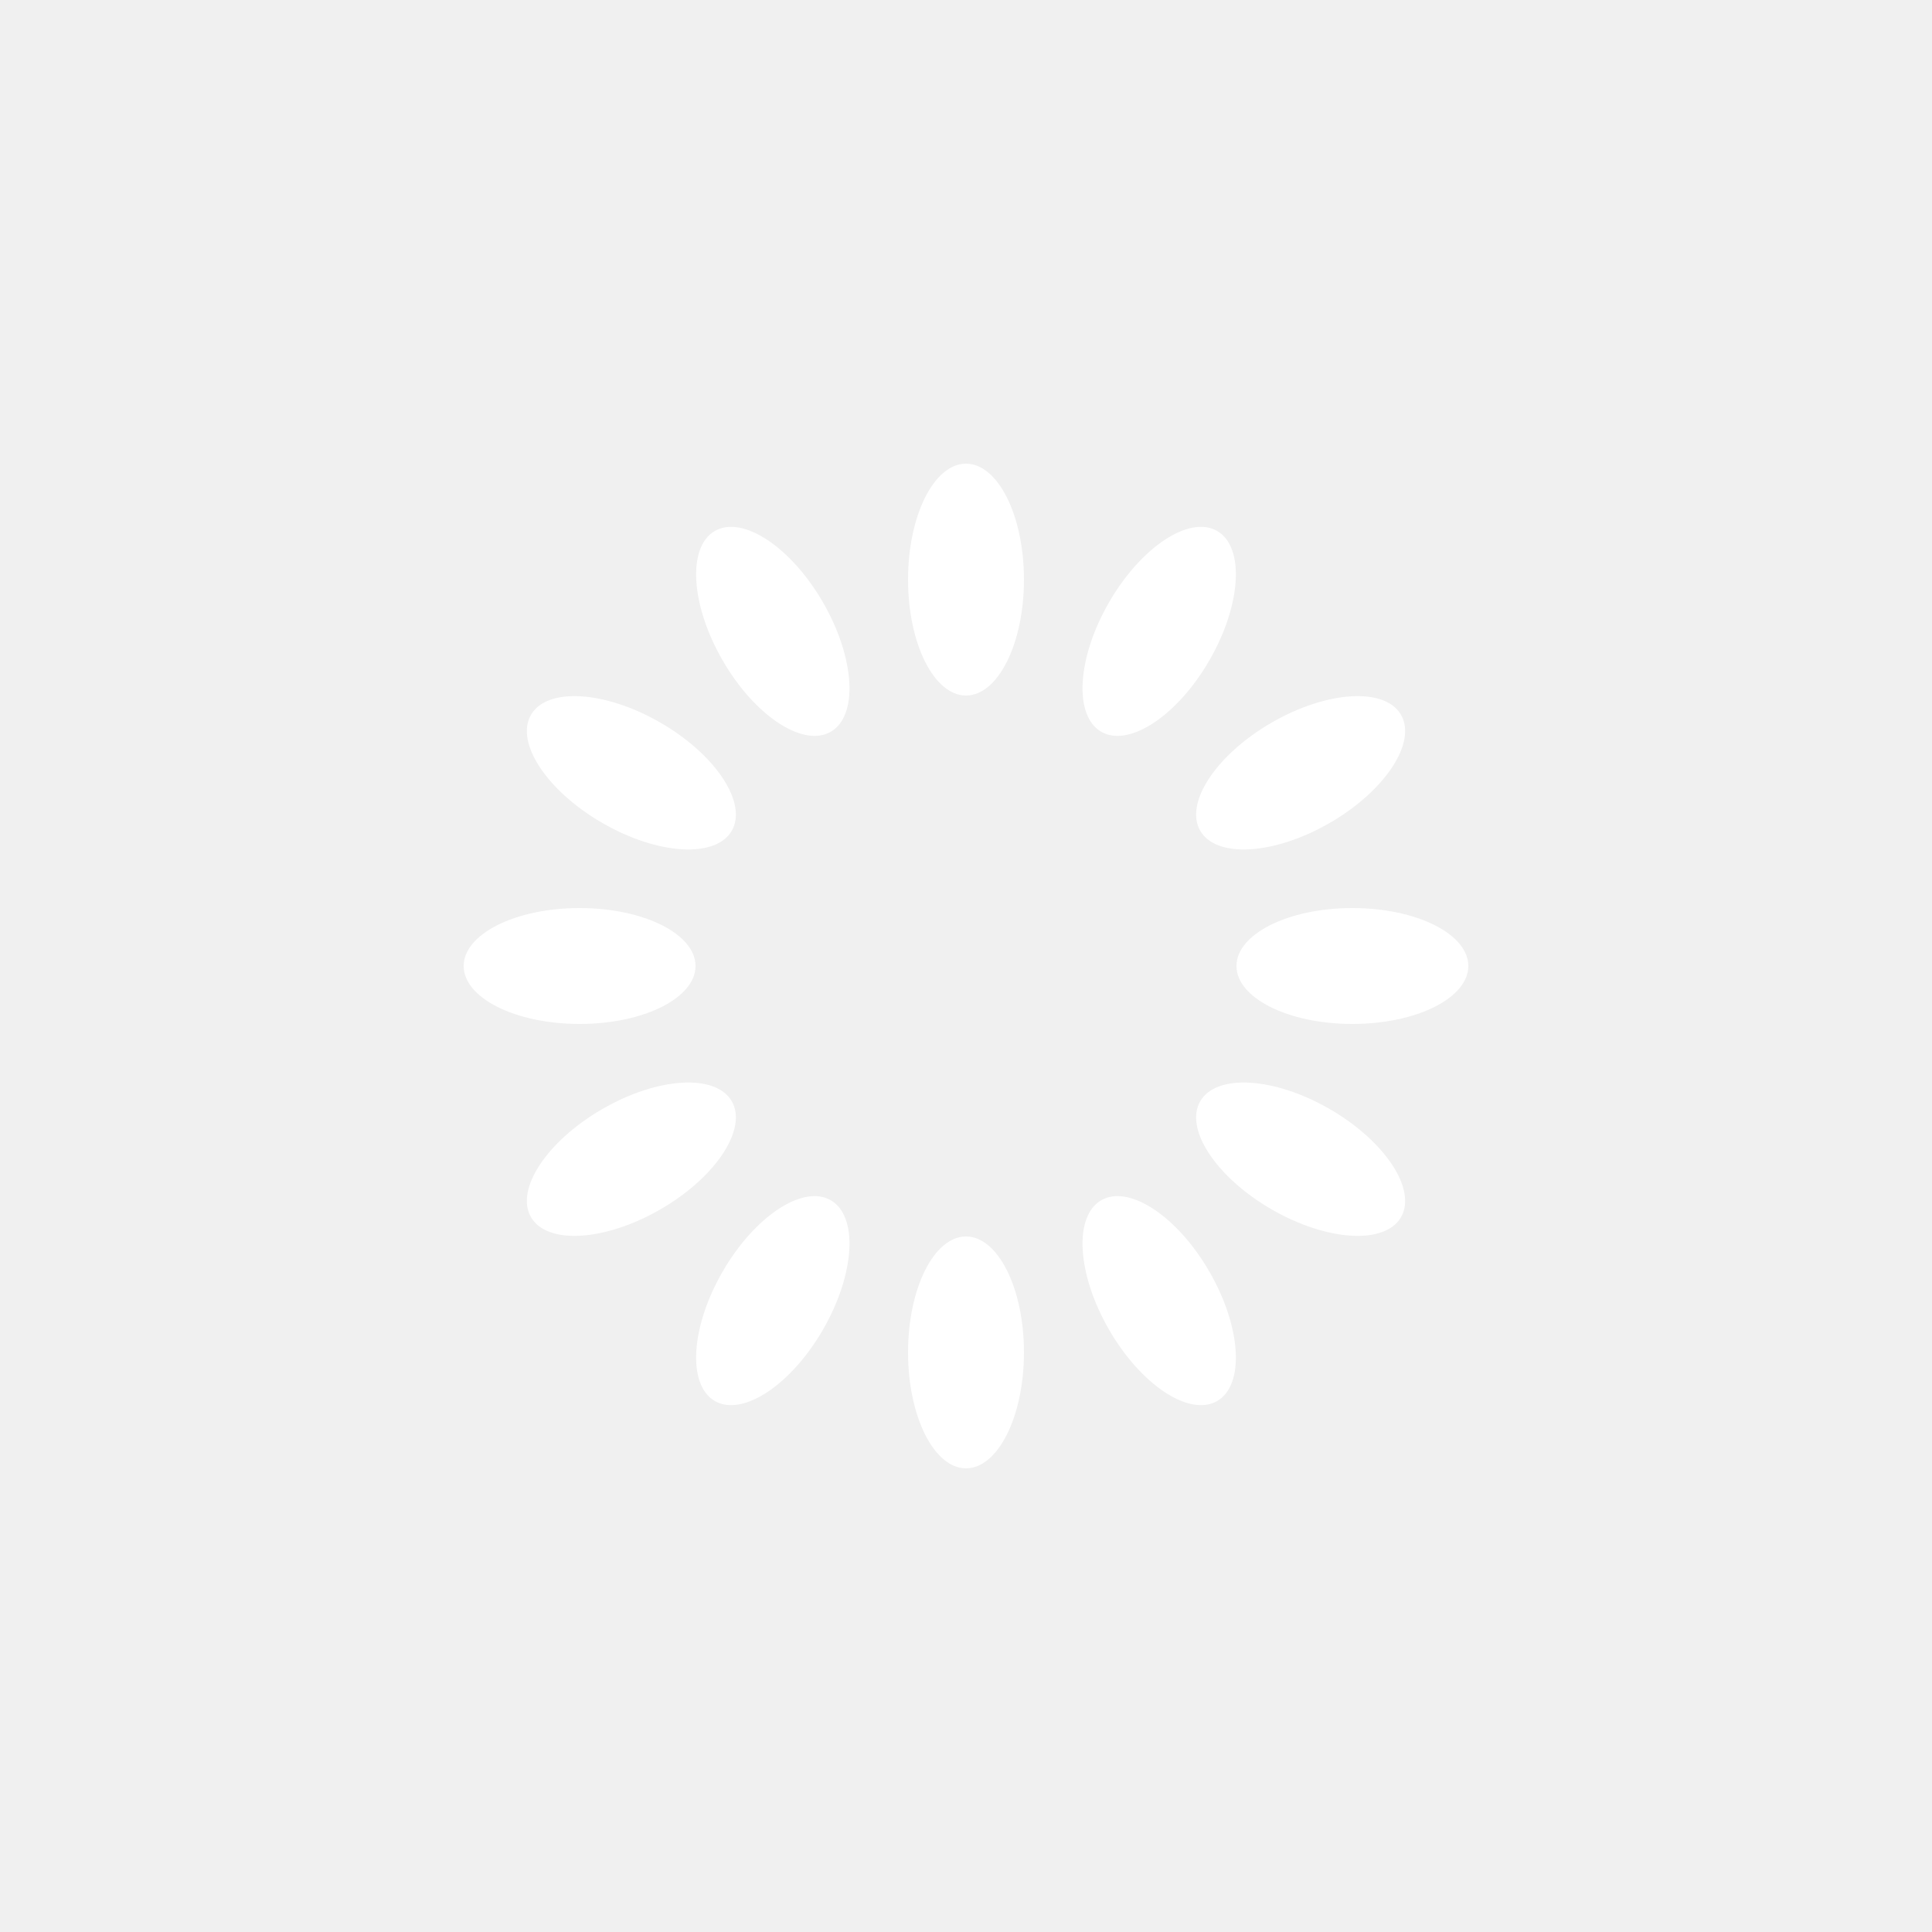
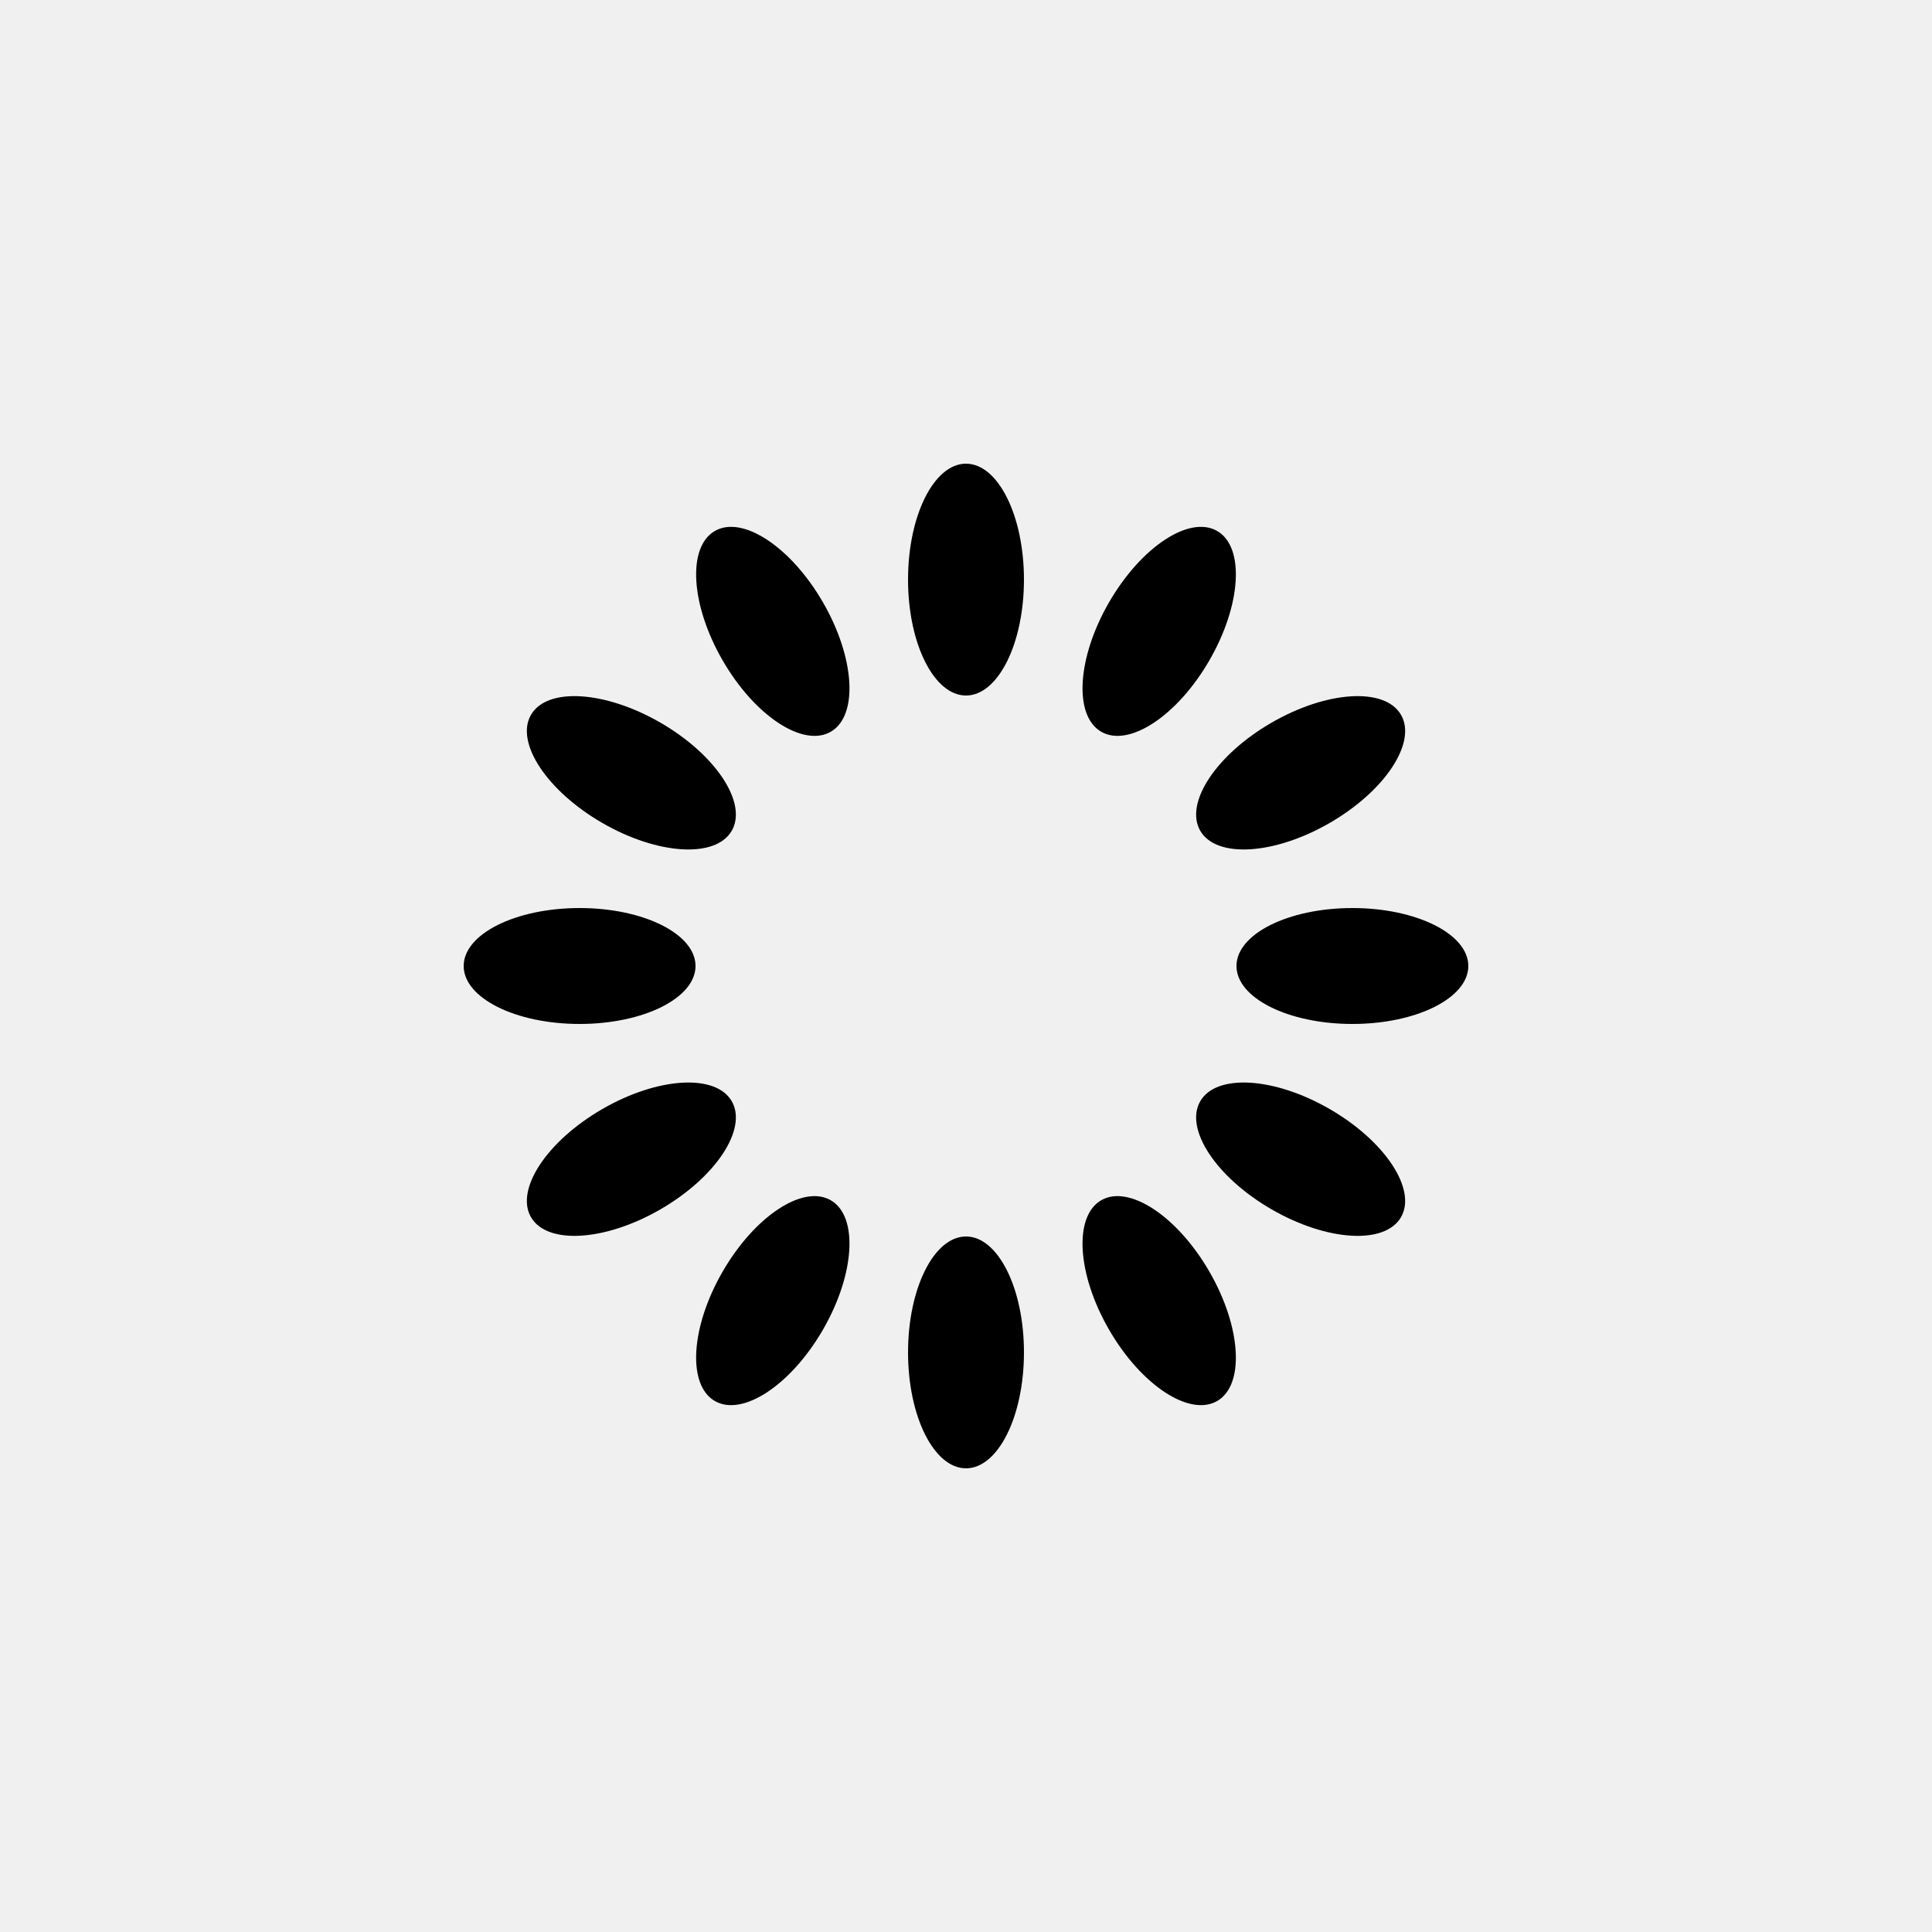
<svg xmlns="http://www.w3.org/2000/svg" style="margin: auto; background: none; display: block; shape-rendering: auto;" width="200px" height="200px" viewBox="0 0 100 100" preserveAspectRatio="xMidYMid">
  <g transform="rotate(0 50 50)">
-     <rect x="47" y="24" rx="3" ry="6" width="6" height="12" fill="#ffffff">
+     <rect x="47" y="24" rx="3" ry="6" width="6" height="12" fill="#f0f0f0fff">
      <animate attributeName="opacity" values="1;0" keyTimes="0;1" dur="1s" begin="-0.917s" repeatCount="indefinite" />
    </rect>
  </g>
  <g transform="rotate(30 50 50)">
-     <rect x="47" y="24" rx="3" ry="6" width="6" height="12" fill="#ffffff">
+     <rect x="47" y="24" rx="3" ry="6" width="6" height="12" fill="#f0f0f0fff">
      <animate attributeName="opacity" values="1;0" keyTimes="0;1" dur="1s" begin="-0.833s" repeatCount="indefinite" />
    </rect>
  </g>
  <g transform="rotate(60 50 50)">
-     <rect x="47" y="24" rx="3" ry="6" width="6" height="12" fill="#ffffff">
+     <rect x="47" y="24" rx="3" ry="6" width="6" height="12" fill="#f0f0f0fff">
      <animate attributeName="opacity" values="1;0" keyTimes="0;1" dur="1s" begin="-0.75s" repeatCount="indefinite" />
    </rect>
  </g>
  <g transform="rotate(90 50 50)">
-     <rect x="47" y="24" rx="3" ry="6" width="6" height="12" fill="#ffffff">
+     <rect x="47" y="24" rx="3" ry="6" width="6" height="12" fill="#f0f0f0fff">
      <animate attributeName="opacity" values="1;0" keyTimes="0;1" dur="1s" begin="-0.667s" repeatCount="indefinite" />
    </rect>
  </g>
  <g transform="rotate(120 50 50)">
-     <rect x="47" y="24" rx="3" ry="6" width="6" height="12" fill="#ffffff">
+     <rect x="47" y="24" rx="3" ry="6" width="6" height="12" fill="#f0f0f0fff">
      <animate attributeName="opacity" values="1;0" keyTimes="0;1" dur="1s" begin="-0.583s" repeatCount="indefinite" />
    </rect>
  </g>
  <g transform="rotate(150 50 50)">
-     <rect x="47" y="24" rx="3" ry="6" width="6" height="12" fill="#ffffff">
+     <rect x="47" y="24" rx="3" ry="6" width="6" height="12" fill="#f0f0f0fff">
      <animate attributeName="opacity" values="1;0" keyTimes="0;1" dur="1s" begin="-0.5s" repeatCount="indefinite" />
    </rect>
  </g>
  <g transform="rotate(180 50 50)">
-     <rect x="47" y="24" rx="3" ry="6" width="6" height="12" fill="#ffffff">
+     <rect x="47" y="24" rx="3" ry="6" width="6" height="12" fill="#f0f0f0fff">
      <animate attributeName="opacity" values="1;0" keyTimes="0;1" dur="1s" begin="-0.417s" repeatCount="indefinite" />
    </rect>
  </g>
  <g transform="rotate(210 50 50)">
-     <rect x="47" y="24" rx="3" ry="6" width="6" height="12" fill="#ffffff">
+     <rect x="47" y="24" rx="3" ry="6" width="6" height="12" fill="#f0f0f0fff">
      <animate attributeName="opacity" values="1;0" keyTimes="0;1" dur="1s" begin="-0.333s" repeatCount="indefinite" />
    </rect>
  </g>
  <g transform="rotate(240 50 50)">
-     <rect x="47" y="24" rx="3" ry="6" width="6" height="12" fill="#ffffff">
+     <rect x="47" y="24" rx="3" ry="6" width="6" height="12" fill="#f0f0f0fff">
      <animate attributeName="opacity" values="1;0" keyTimes="0;1" dur="1s" begin="-0.25s" repeatCount="indefinite" />
    </rect>
  </g>
  <g transform="rotate(270 50 50)">
-     <rect x="47" y="24" rx="3" ry="6" width="6" height="12" fill="#ffffff">
+     <rect x="47" y="24" rx="3" ry="6" width="6" height="12" fill="#f0f0f0fff">
      <animate attributeName="opacity" values="1;0" keyTimes="0;1" dur="1s" begin="-0.167s" repeatCount="indefinite" />
    </rect>
  </g>
  <g transform="rotate(300 50 50)">
-     <rect x="47" y="24" rx="3" ry="6" width="6" height="12" fill="#ffffff">
+     <rect x="47" y="24" rx="3" ry="6" width="6" height="12" fill="#f0f0f0fff">
      <animate attributeName="opacity" values="1;0" keyTimes="0;1" dur="1s" begin="-0.083s" repeatCount="indefinite" />
    </rect>
  </g>
  <g transform="rotate(330 50 50)">
-     <rect x="47" y="24" rx="3" ry="6" width="6" height="12" fill="#ffffff">
+     <rect x="47" y="24" rx="3" ry="6" width="6" height="12" fill="#f0f0f0fff">
      <animate attributeName="opacity" values="1;0" keyTimes="0;1" dur="1s" begin="0s" repeatCount="indefinite" />
    </rect>
  </g>
</svg>
